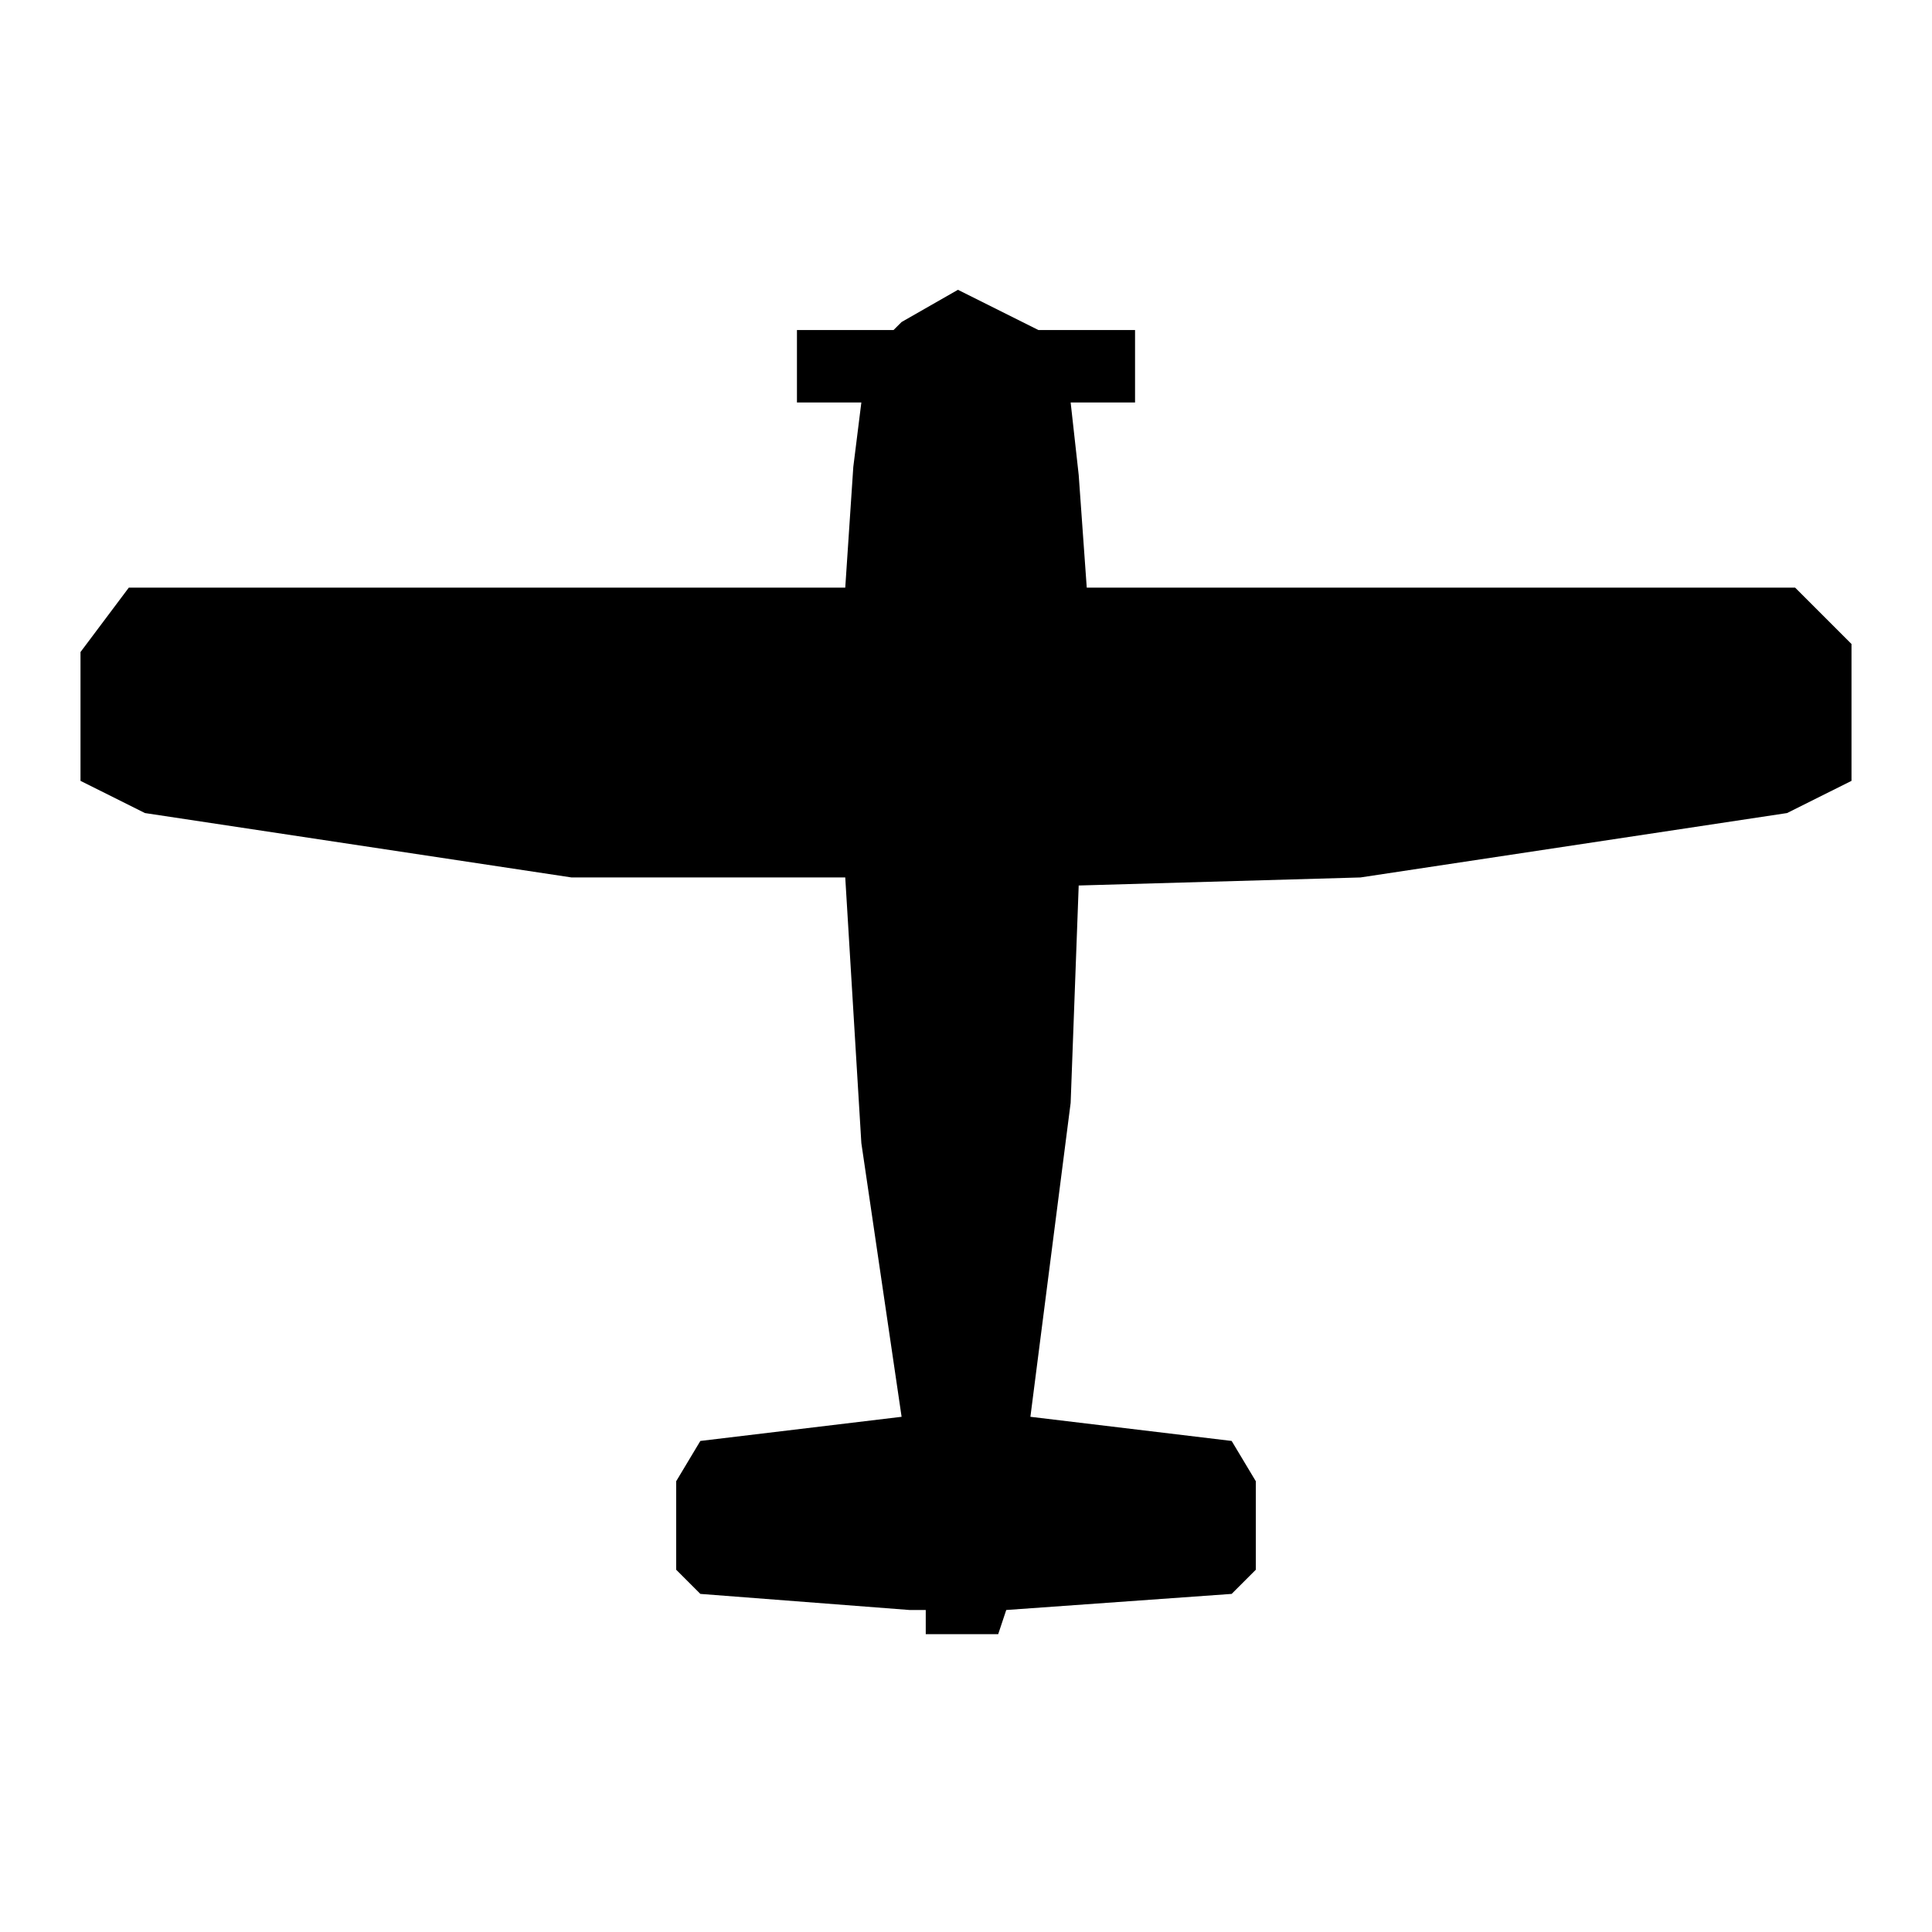
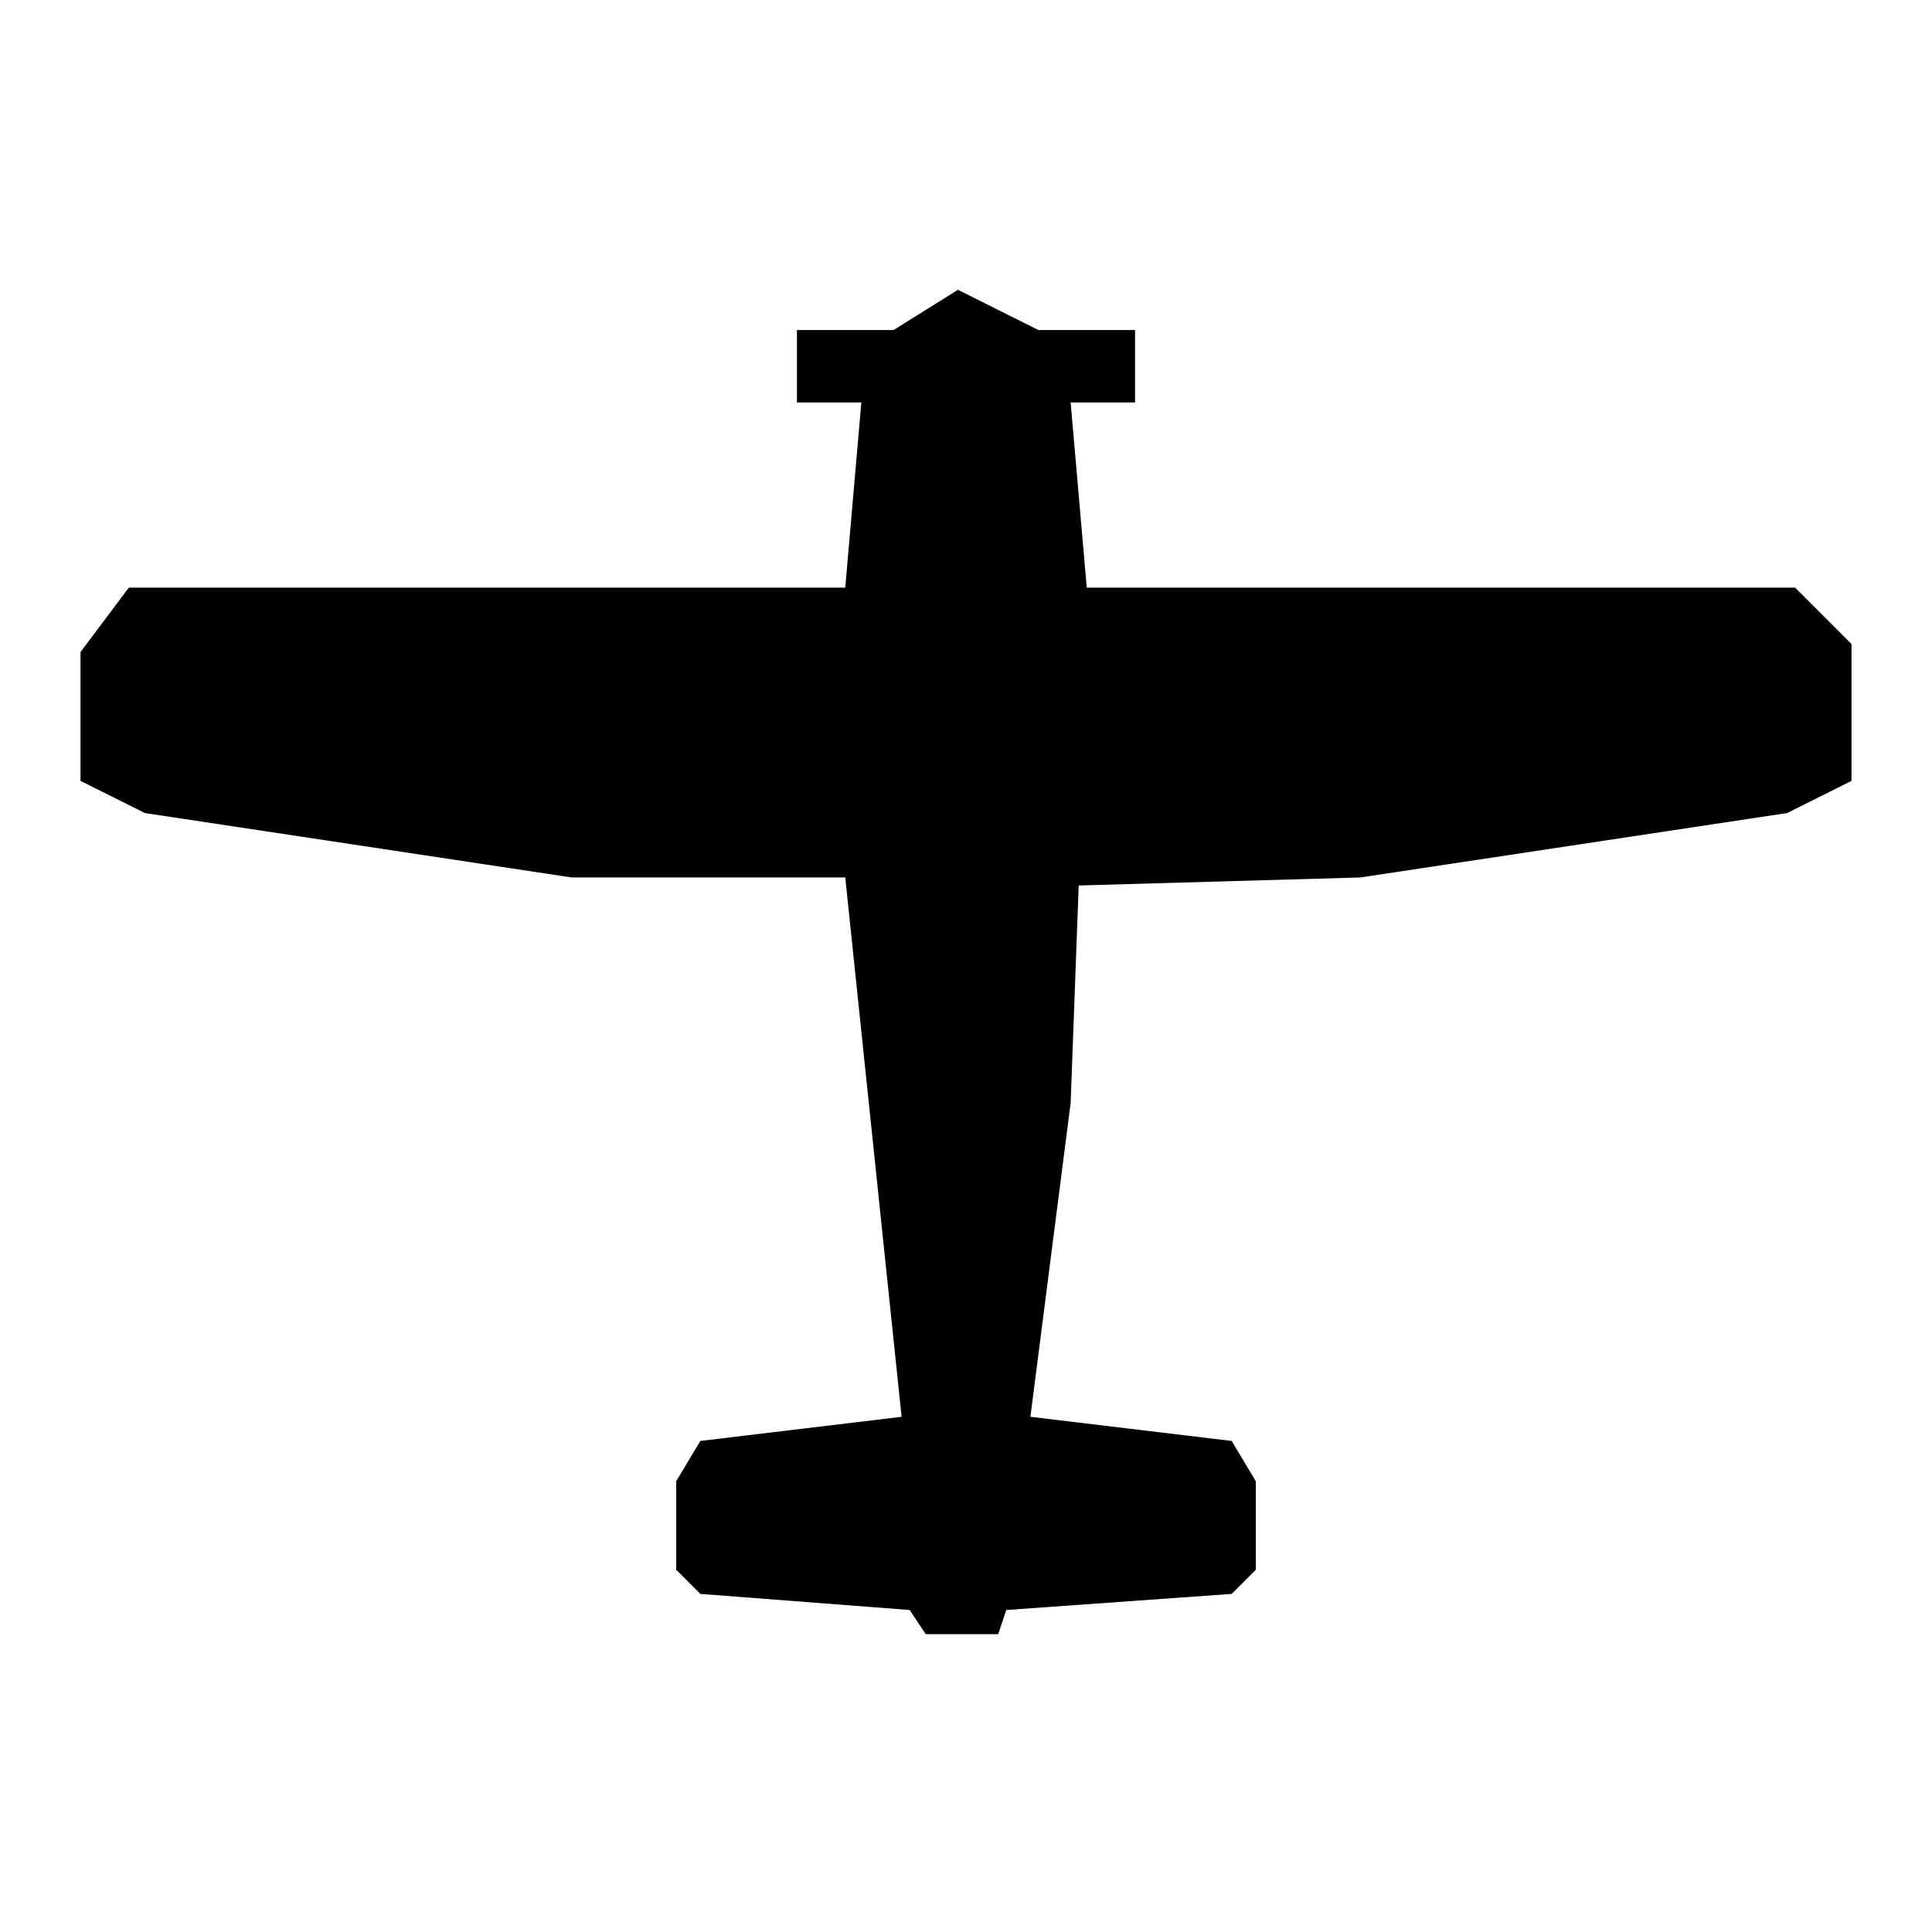
<svg xmlns="http://www.w3.org/2000/svg" viewBox="0 0 24 24">
-   <path d="M11.9 3.6 L12.9 4.1 L14.1 4.1 L14.1 5 L13.3 5 L13.4 5.9 L13.5 7.3 L22.3 7.3 L23 8 L23 9.7 L22.2 10.1 L16.9 10.9 L13.4 11 L13.3 13.7 L12.8 17.6 L15.3 17.9 L15.6 18.4 L15.6 19.5 L15.3 19.8 L12.5 20 L12.4 20.3 L11.5 20.3 L11.5 20 L11.3 20 L8.7 19.8 L8.4 19.5 L8.4 18.4 L8.7 17.9 L11.2 17.6 L10.7 14.2 L10.5 10.9 L7.1 10.9 L1.8 10.1 L1 9.7 L1 8.1 L1.6 7.3 L10.5 7.3 L10.6 5.8 L10.7 5 L9.9 5 L9.9 4.1 L11.1 4.1 L11.2 4 Z" />
+   <path d="M11.9 3.6 L12.9 4.1 L14.1 4.1 L14.1 5 L13.3 5 L13.5 7.3 L22.3 7.3 L23 8 L23 9.7 L22.2 10.1 L16.9 10.9 L13.4 11 L13.3 13.7 L12.8 17.6 L15.3 17.9 L15.6 18.4 L15.6 19.5 L15.3 19.8 L12.5 20 L12.4 20.3 L11.5 20.3 L11.3 20 L8.7 19.8 L8.4 19.5 L8.4 18.4 L8.7 17.9 L11.2 17.6 L10.5 10.9 L7.1 10.9 L1.8 10.1 L1 9.7 L1 8.1 L1.6 7.3 L10.5 7.3 L10.7 5 L9.9 5 L9.9 4.1 L11.1 4.1 Z" />
</svg>
